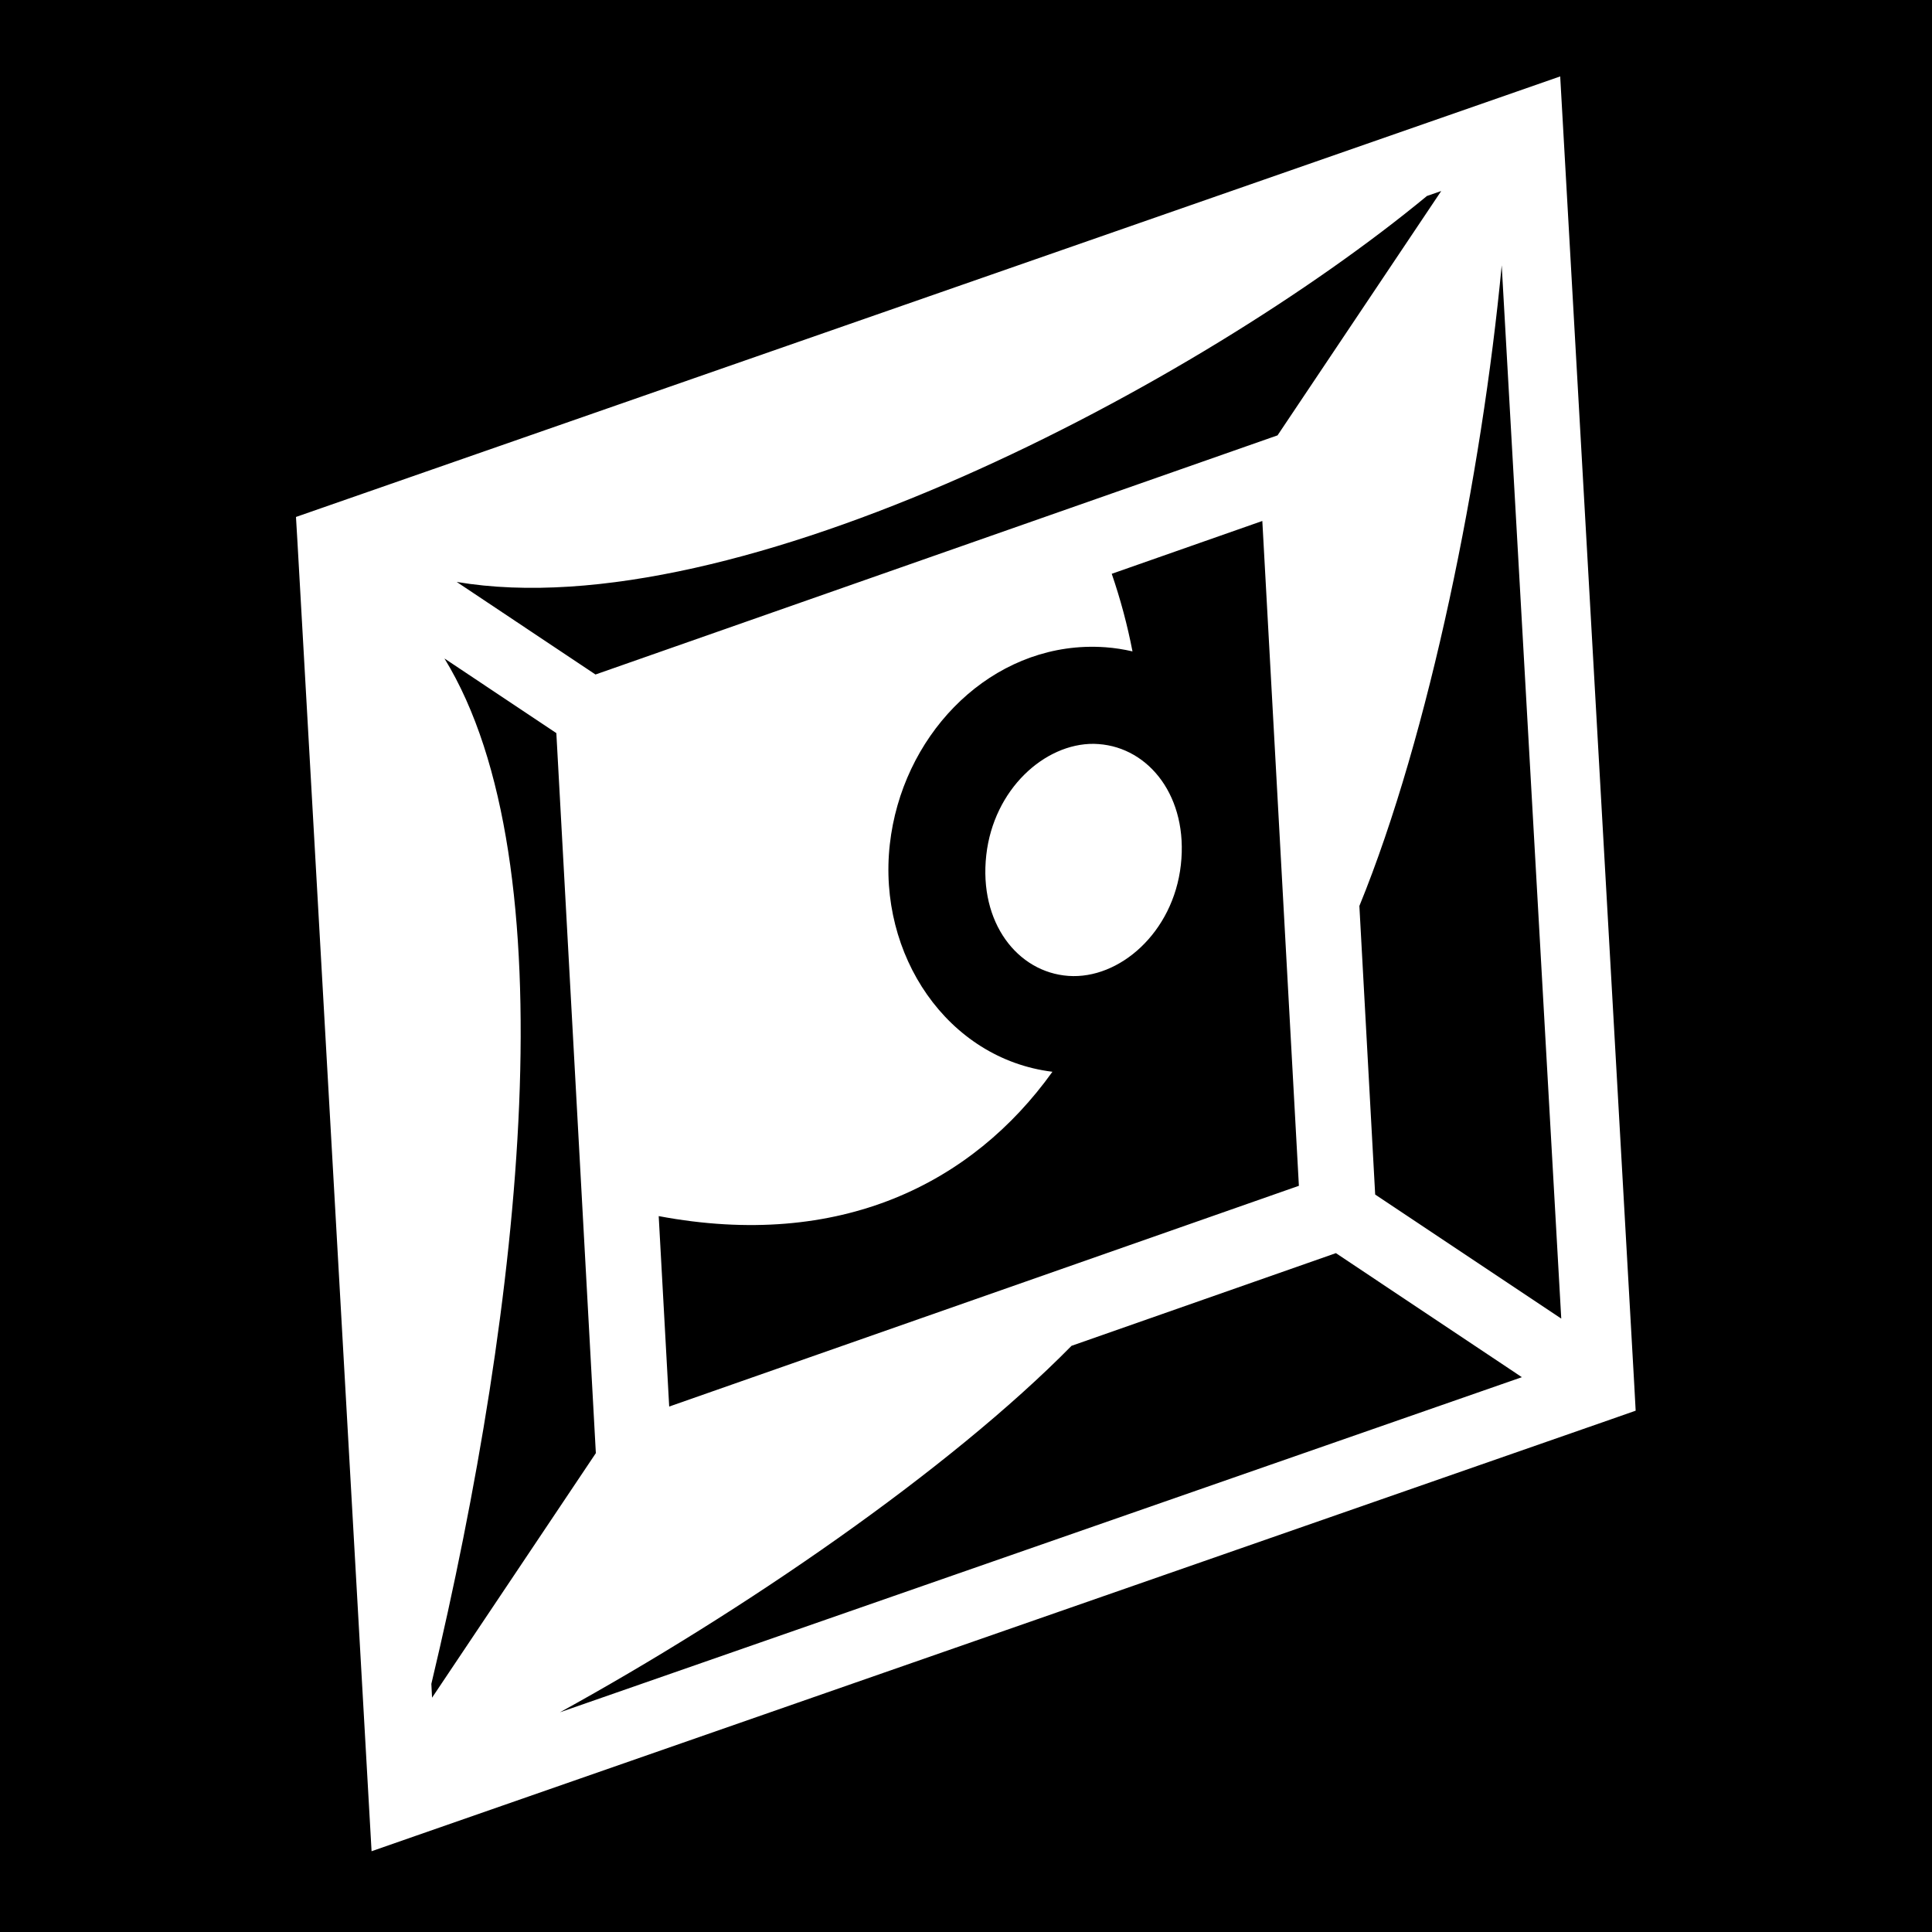
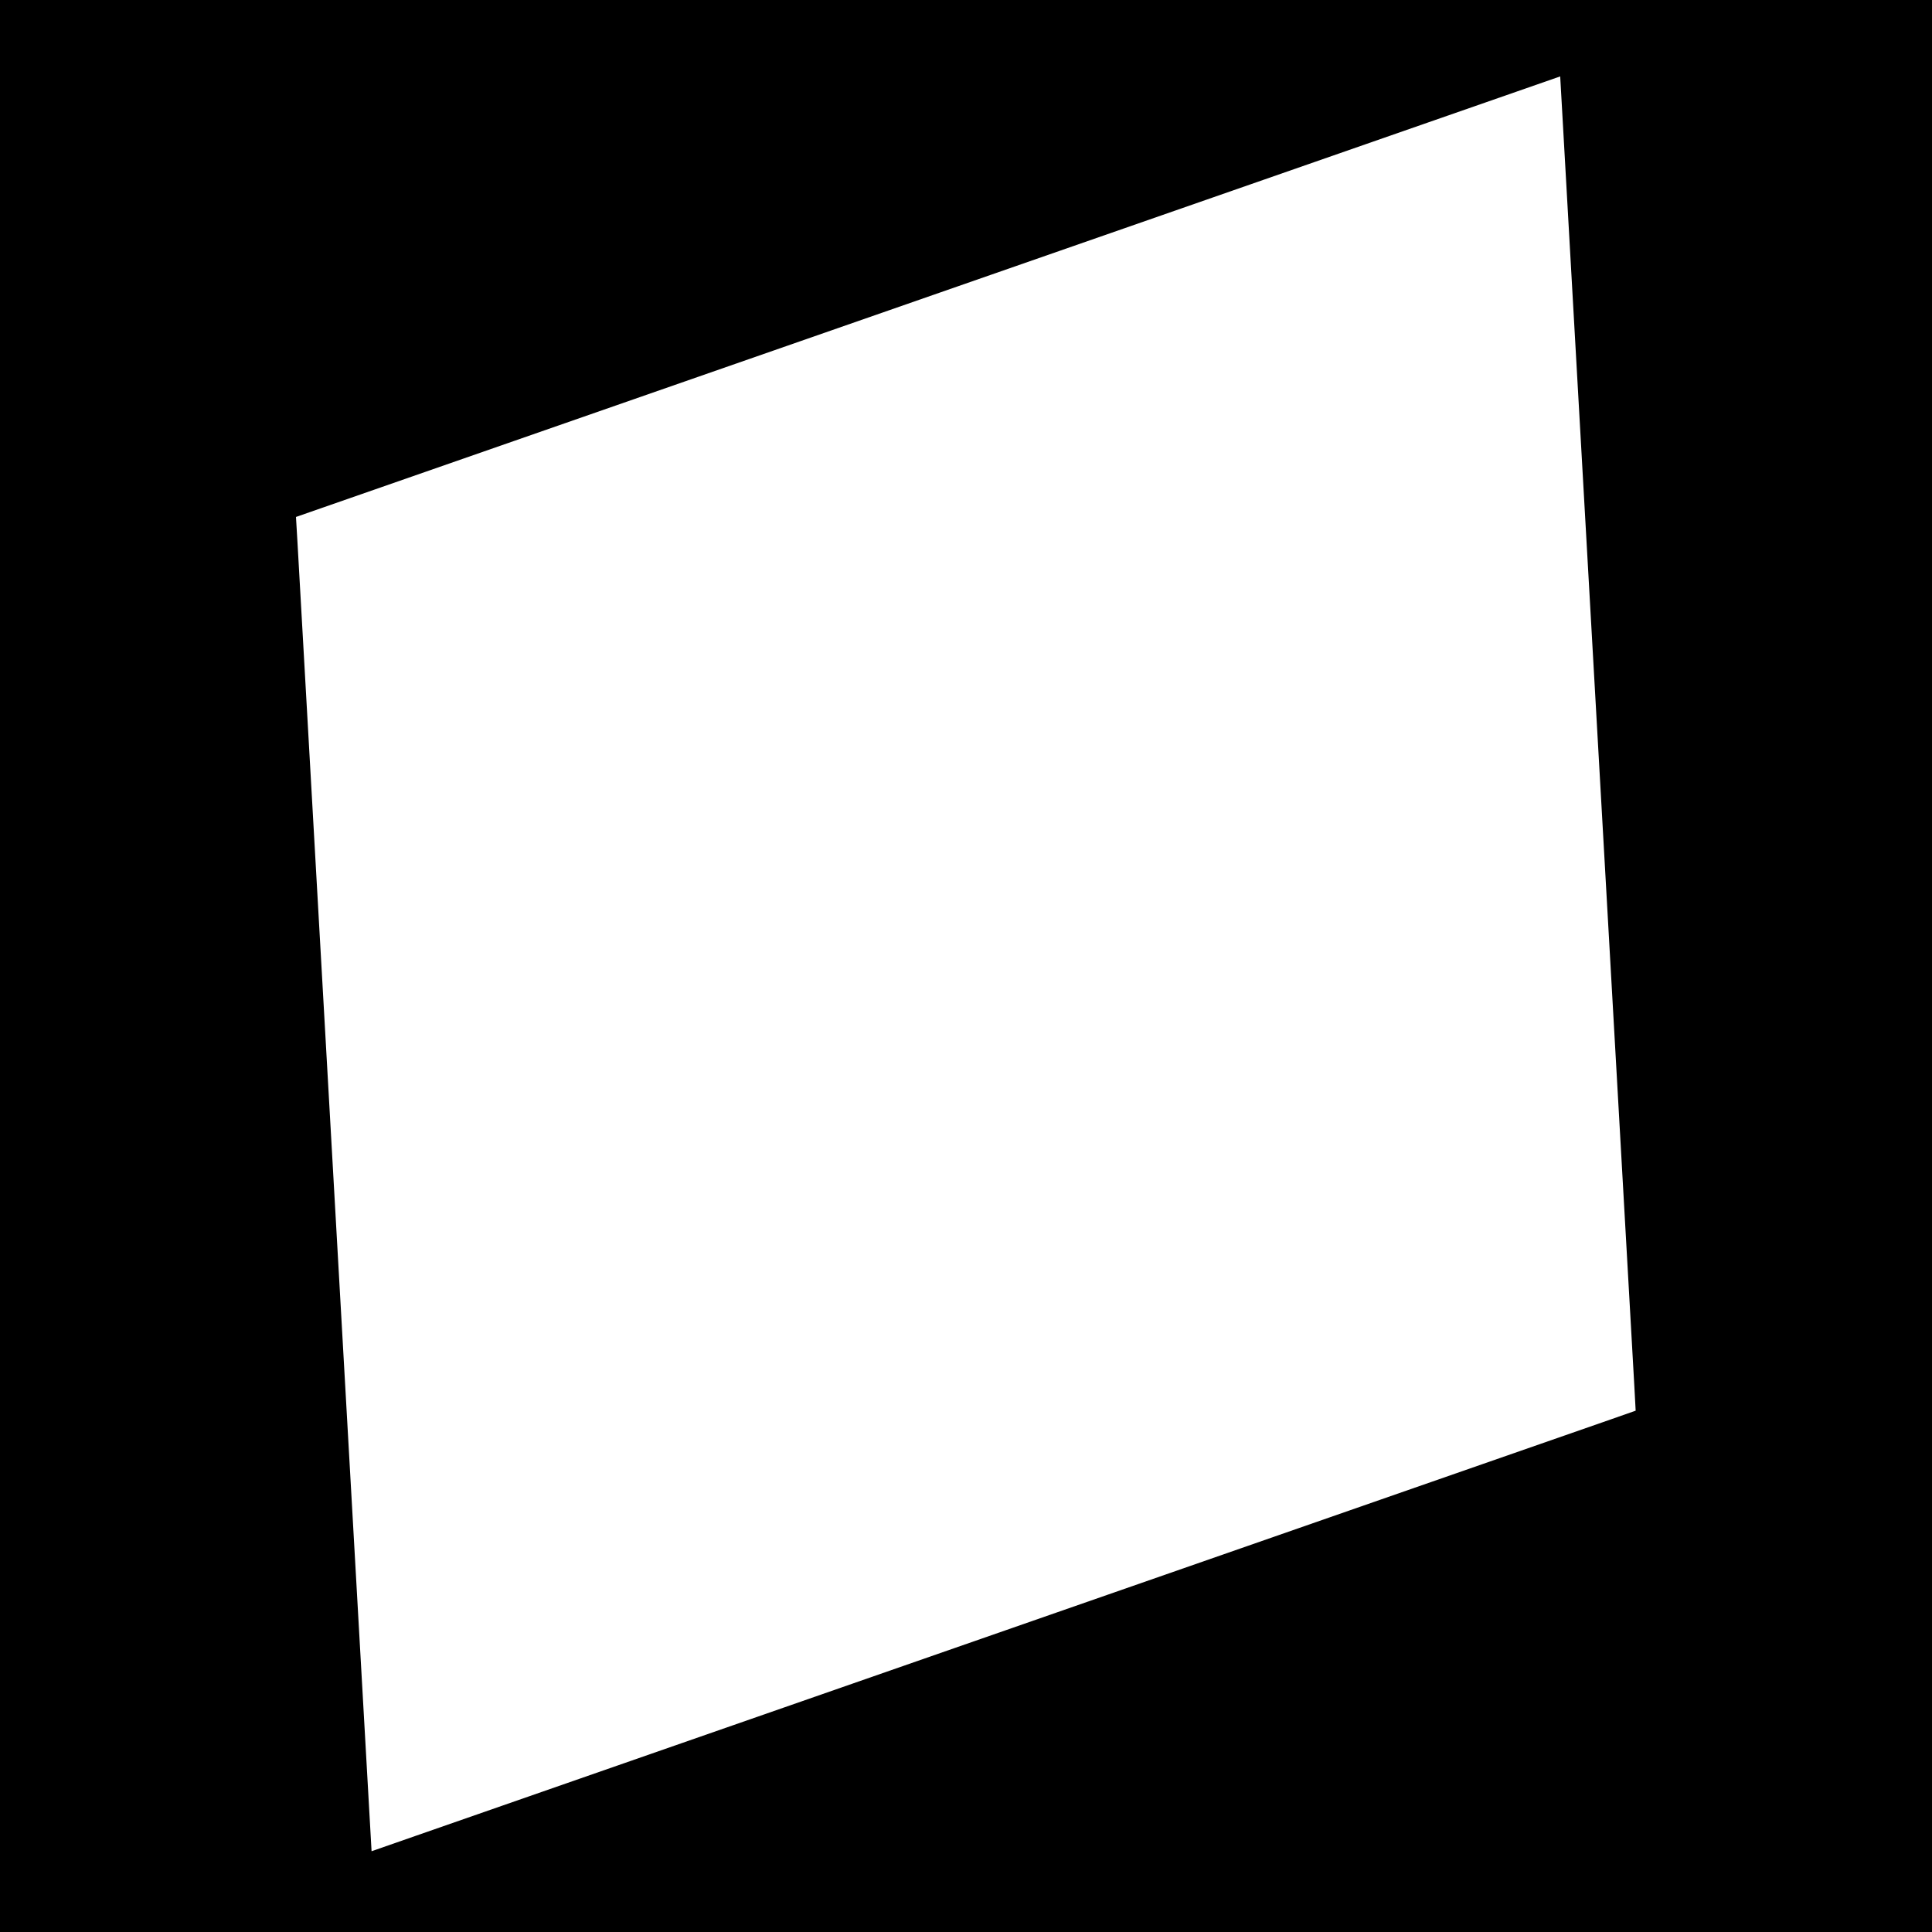
<svg xmlns="http://www.w3.org/2000/svg" viewBox="0 0 512 512">
  <path d="M0 0h512v512H0z" />
-   <path fill="#fff" d="m413.47 20.25-11.47 4L84.97 134.72 78.437 137l.406 6.875L97.78 478.47l.69 12.124 11.468-4 317.03-110.47 6.5-2.28-.374-6.906-18.938-334.563-.687-12.125zm-31.533 30.375-43.375 64.75-180.75 63.375-36.78-24.53c74.22 12.515 196.82-52.49 257.124-102.282l3.78-1.313zm16.032 19.688 15.78 279.125-49.313-32.875-4.187-76.47c18.567-45.422 32.45-114.342 37.72-169.78zm-63.44 67.75 9.69 176.187-166.876 58.5-2.78-50.47c48.082 9.04 83.113-8.624 104.342-38.25-27.814-3.42-46.384-30.984-43.094-60.28 3.174-28.257 24.982-51.253 51.72-52.313a49.746 49.746 0 0 1 5.437.094c2.458.176 4.837.56 7.155 1.095a152.499 152.499 0 0 0-5.5-20.563l39.906-14zM117.78 174.5l29.657 19.78 10.47 190.814-43.407 64.812-.188-3.656c24.146-101.32 36.74-217.525 3.47-271.75zm172.095 22.625c-13.068-.123-26.546 12.068-28.5 29.47-2.017 17.96 8.33 31.076 21.78 32.03 13.452.954 27.765-11.444 29.783-29.406 2.017-17.963-8.363-31.08-21.813-32.032-.42-.03-.828-.06-1.25-.063zm64.156 134.97 49.283 32.874-254.938 88.81c48.305-26.555 103.147-64.172 135.594-97.124l70.06-24.562z" />
+   <path fill="#fff" data-channel="body" d="M413.47 20.25L402 24.25 84.97 134.72 78.437 137 78.843 143.875 97.78 478.47 98.47 490.594 109.938 486.594 426.968 376.124 433.468 373.844 433.094 366.938 414.156 32.375 413.469 20.25Z" />
+   <path fill="#fff" data-channel="facet" d="M381.937 50.625L338.562 115.375 157.812 178.75 121.032 154.22C195.252 166.735 317.852 101.73 378.156 51.938L381.936 50.625Z" />
+   <path fill="#fff" data-channel="facet" d="M397.969 70.313L413.749 349.438 364.436 316.563 360.249 240.093C378.816 194.671 392.699 125.751 397.969 70.313Z" />
+   <path fill="#fff" data-channel="detail" d="M334.529 138.063L344.219 314.25 177.343 372.75 174.563 322.28C222.645 331.32 257.676 313.656 278.905 284.03 251.091 280.61 232.521 253.046 235.811 223.75 238.985 195.493 260.793 172.497 287.531 171.437A49.746 49.746 0 0 1 292.968 171.531C295.426 171.707 297.805 172.091 300.123 172.626A152.499 152.499 0 0 0 294.623 152.063L334.529 138.063Z" />
+   <path fill="#fff" data-channel="facet" d="M117.78 174.5L147.437 194.28 157.907 385.094 114.5 449.906 114.312 446.25C138.458 344.93 151.052 228.725 117.782 174.5Z" />
+   <path fill="#fff" data-channel="highlight" d="M289.875 197.125C276.807 197.002 263.329 209.193 261.375 226.595 259.358 244.555 269.705 257.671 283.155 258.625 296.607 259.579 310.92 247.181 312.938 229.219 314.955 211.256 304.575 198.139 291.125 197.187 290.705 197.157 290.297 197.127 289.875 197.124Z" />
+   <path fill="#fff" data-channel="facet" d="M354.031 332.095L403.314 364.969 148.376 453.779C196.681 427.224 251.523 389.607 283.97 356.655L354.03 332.093Z" />
</svg>
